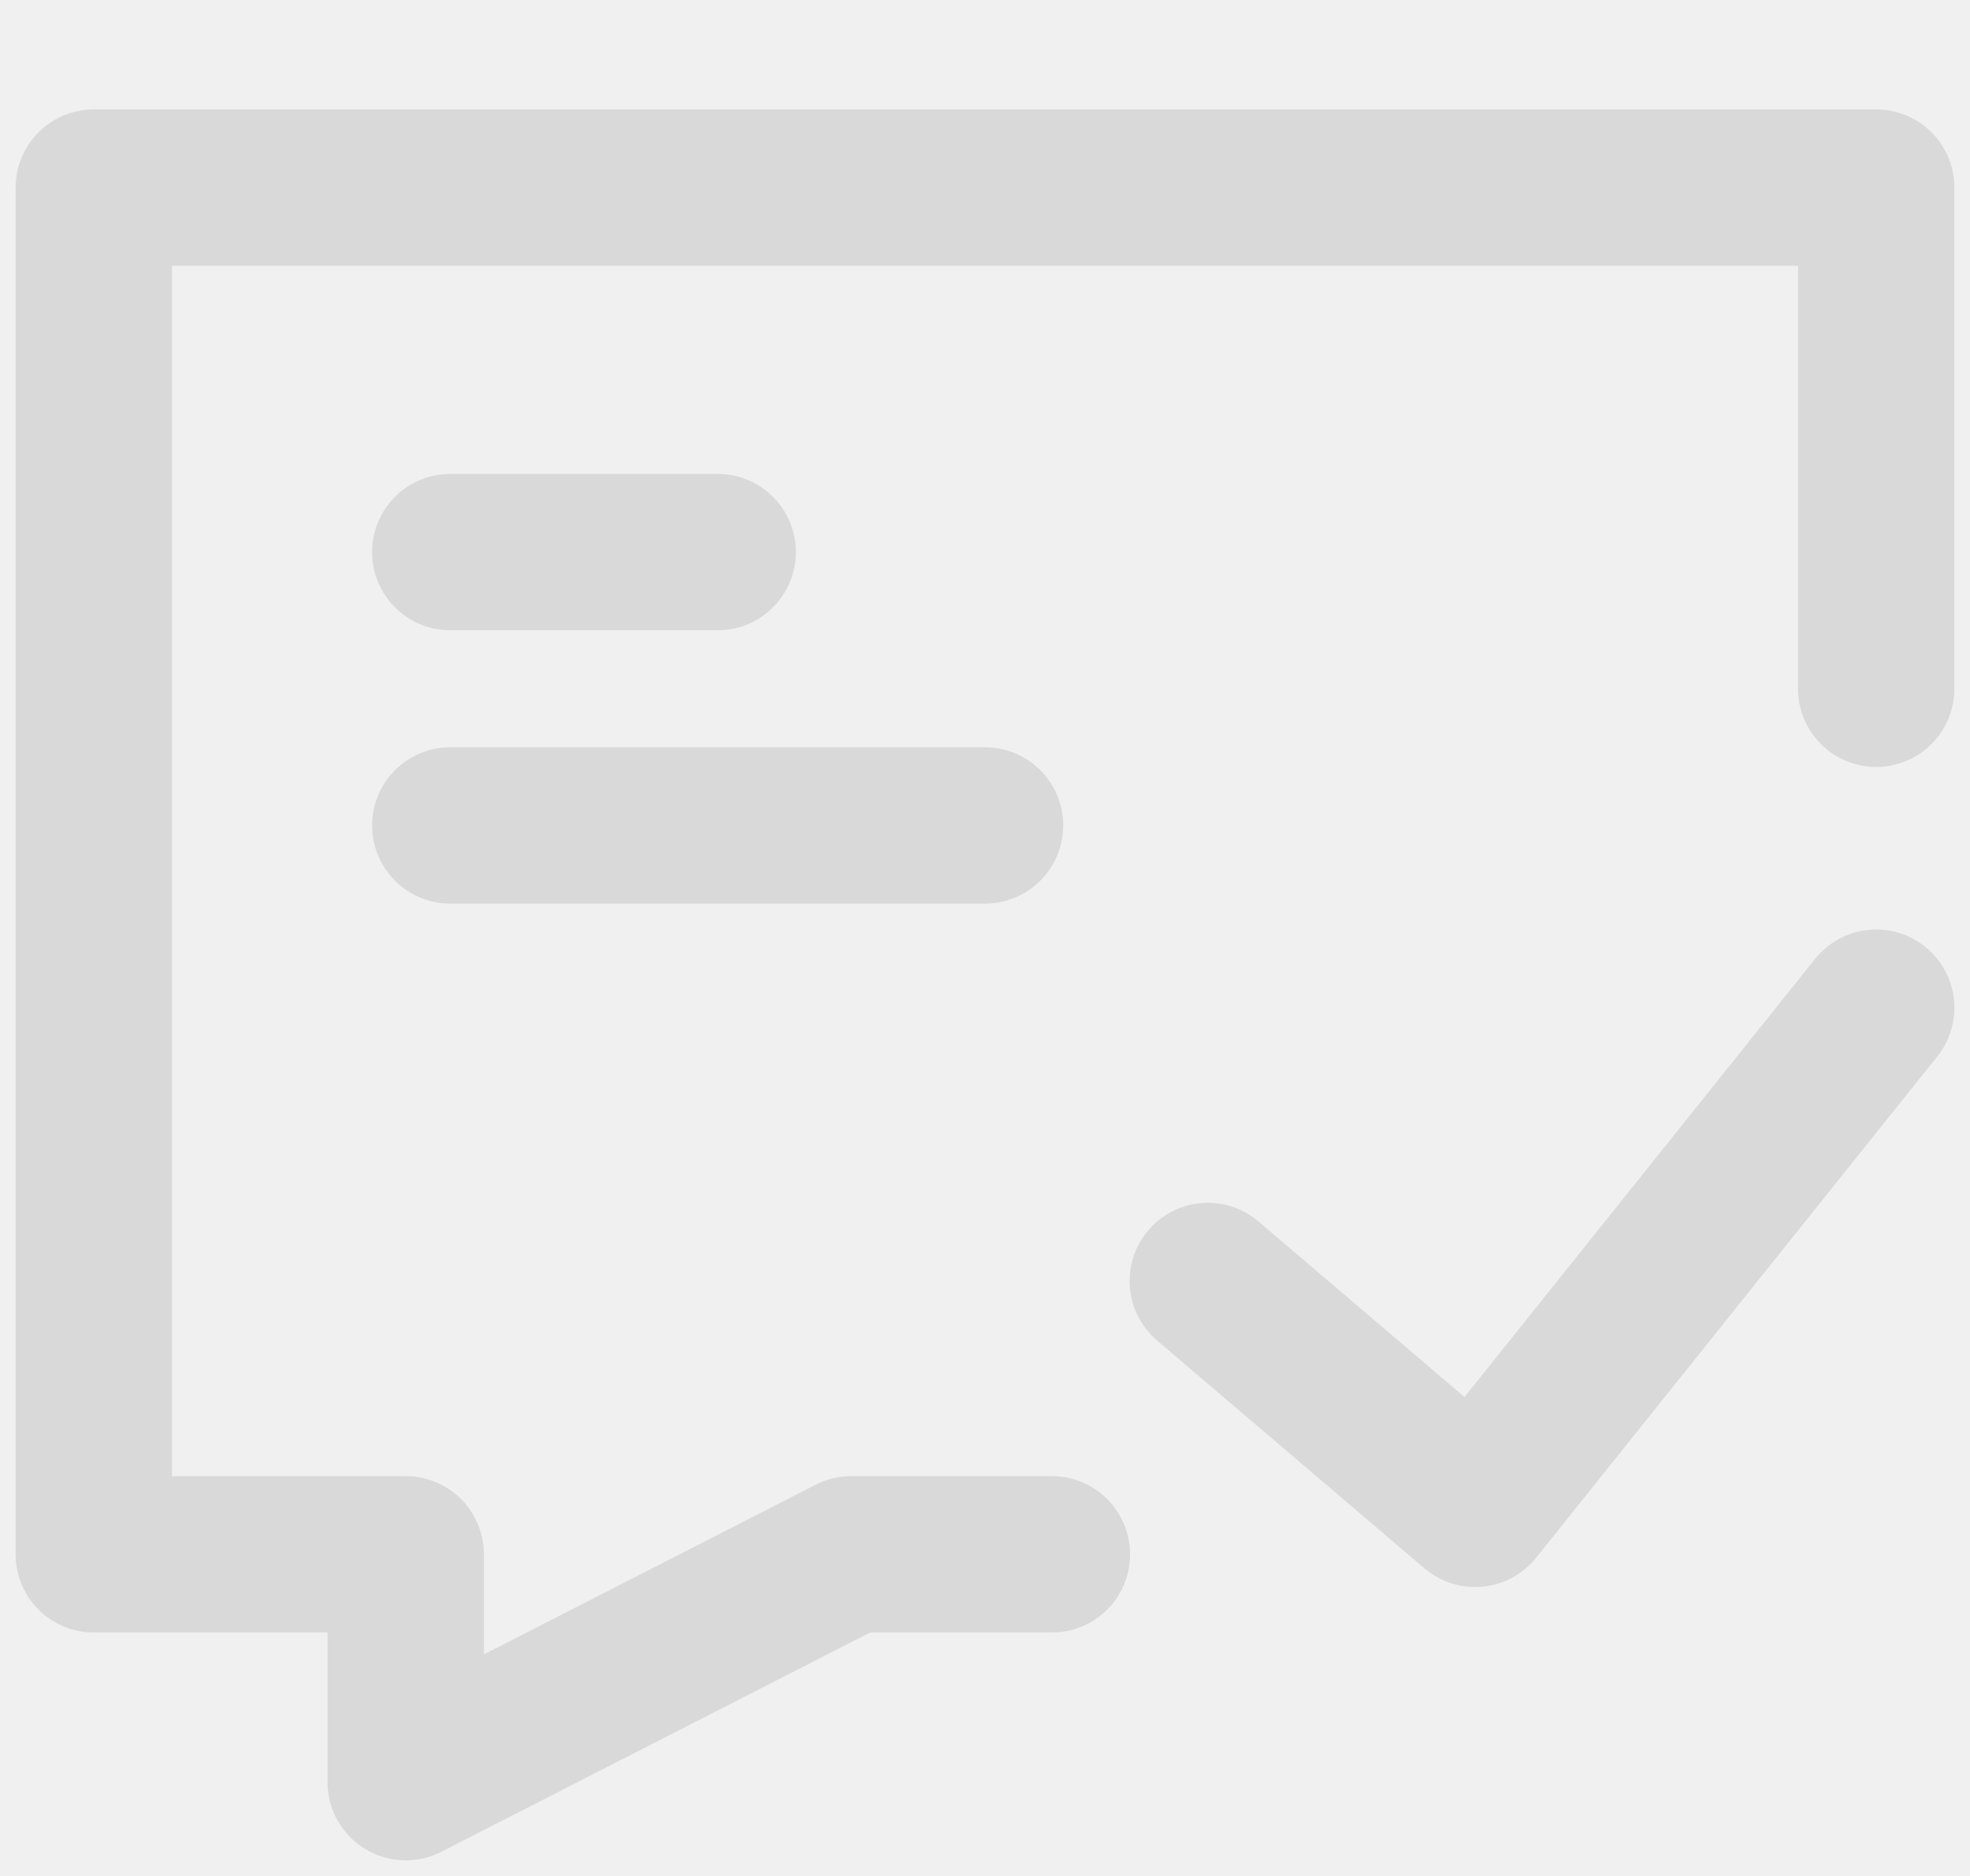
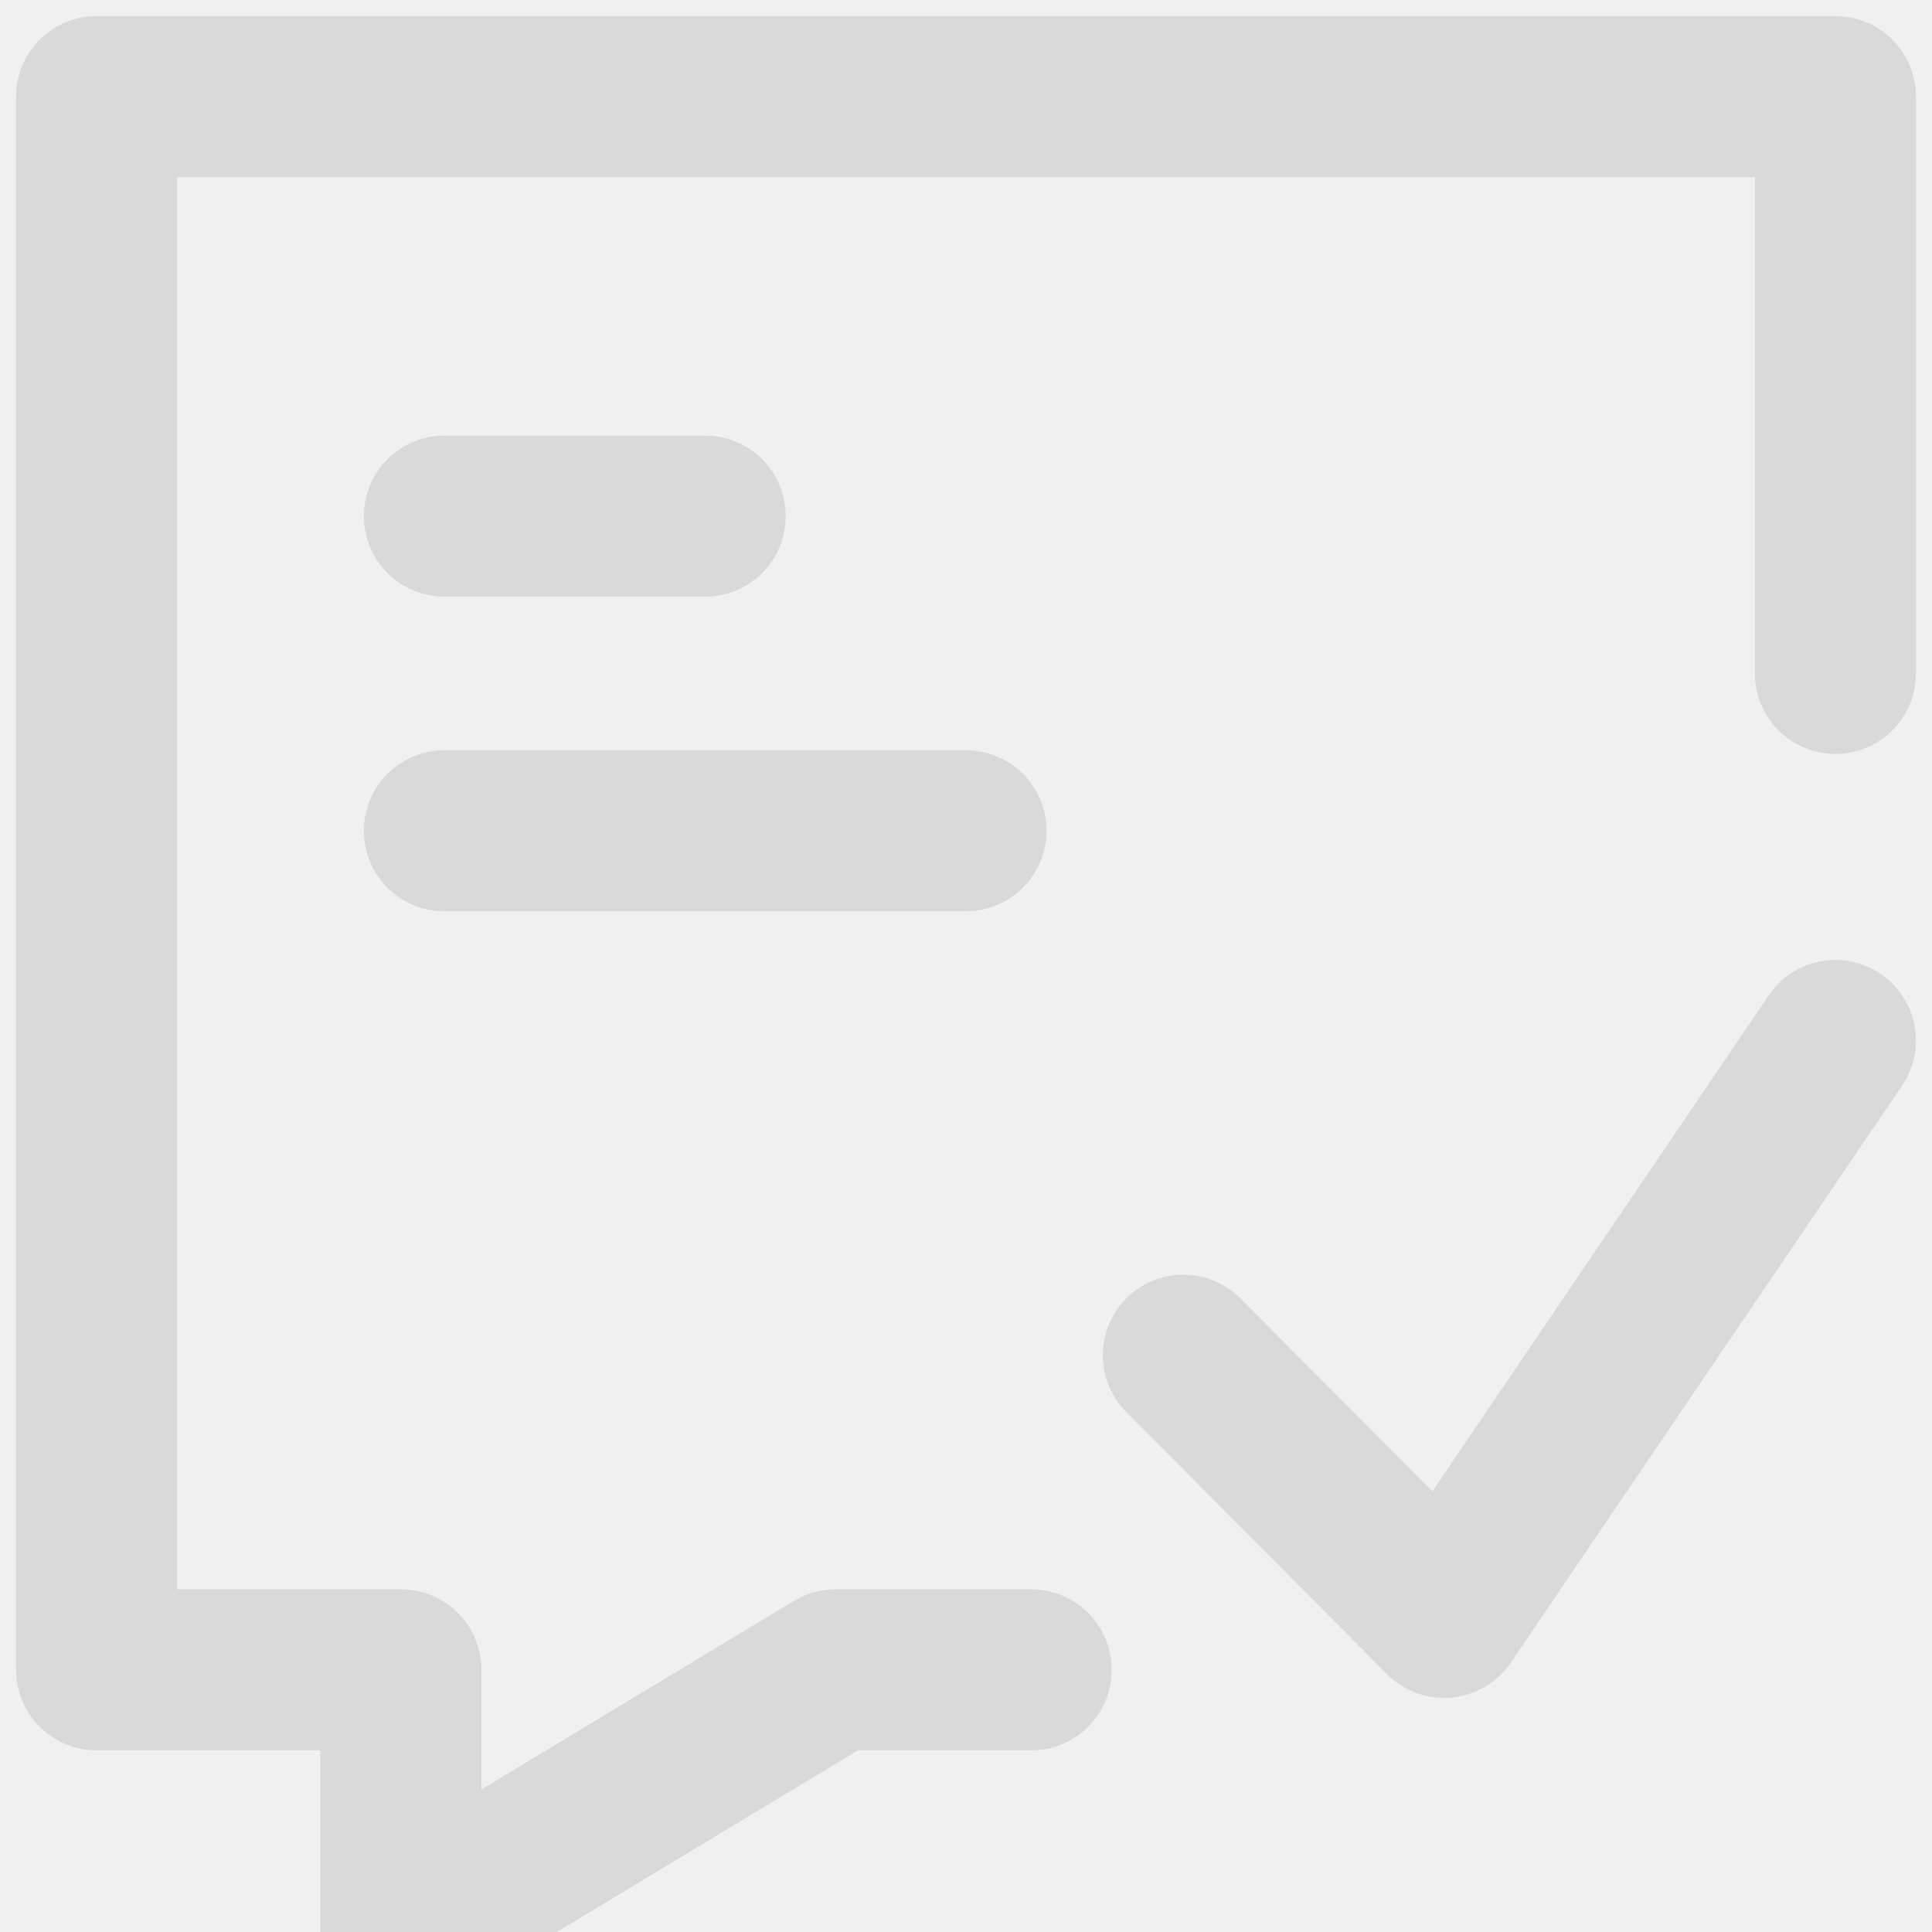
- <svg xmlns="http://www.w3.org/2000/svg" width="21" height="20" viewBox="0 0 21 20" fill="none">
-   <path d="M11.213 16.571H9.075L4.325 19V16.571H1V2H20V7.343" stroke="#D9D9D9" stroke-width="1.667" stroke-linecap="round" stroke-linejoin="round" />
-   <path d="M4.8 5.886H7.65" stroke="#D9D9D9" stroke-width="1.667" stroke-linecap="round" stroke-linejoin="round" />
-   <path d="M4.8 8.8H10.5" stroke="#D9D9D9" stroke-width="1.667" stroke-linecap="round" stroke-linejoin="round" />
-   <path d="M12.875 13.657L15.725 16.086L20 10.743" stroke="#D9D9D9" stroke-width="1.667" stroke-linecap="round" stroke-linejoin="round" />
+ <svg xmlns="http://www.w3.org/2000/svg" width="20" height="20" viewBox="0 0 20 20" fill="none">
+   <g clip-path="url(#clip0)">
+     <path d="M10.675 17.286H8.65L4.15 20V17.286H1V1H19V6.971" stroke="#D9D9D9" stroke-width="1.667" stroke-linecap="round" stroke-linejoin="round" />
+     <path d="M4.6 5.343H7.3" stroke="#D9D9D9" stroke-width="1.667" stroke-linecap="round" stroke-linejoin="round" />
+     <path d="M4.6 8.6H10" stroke="#D9D9D9" stroke-width="1.667" stroke-linecap="round" stroke-linejoin="round" />
+     <path d="M12.25 14.029L14.95 16.743L19 10.771" stroke="#D9D9D9" stroke-width="1.667" stroke-linecap="round" stroke-linejoin="round" />
+   </g>
+   <defs>
+     <clipPath id="clip0">
+       <rect width="20" height="20" fill="white" />
+     </clipPath>
+   </defs>
</svg>
